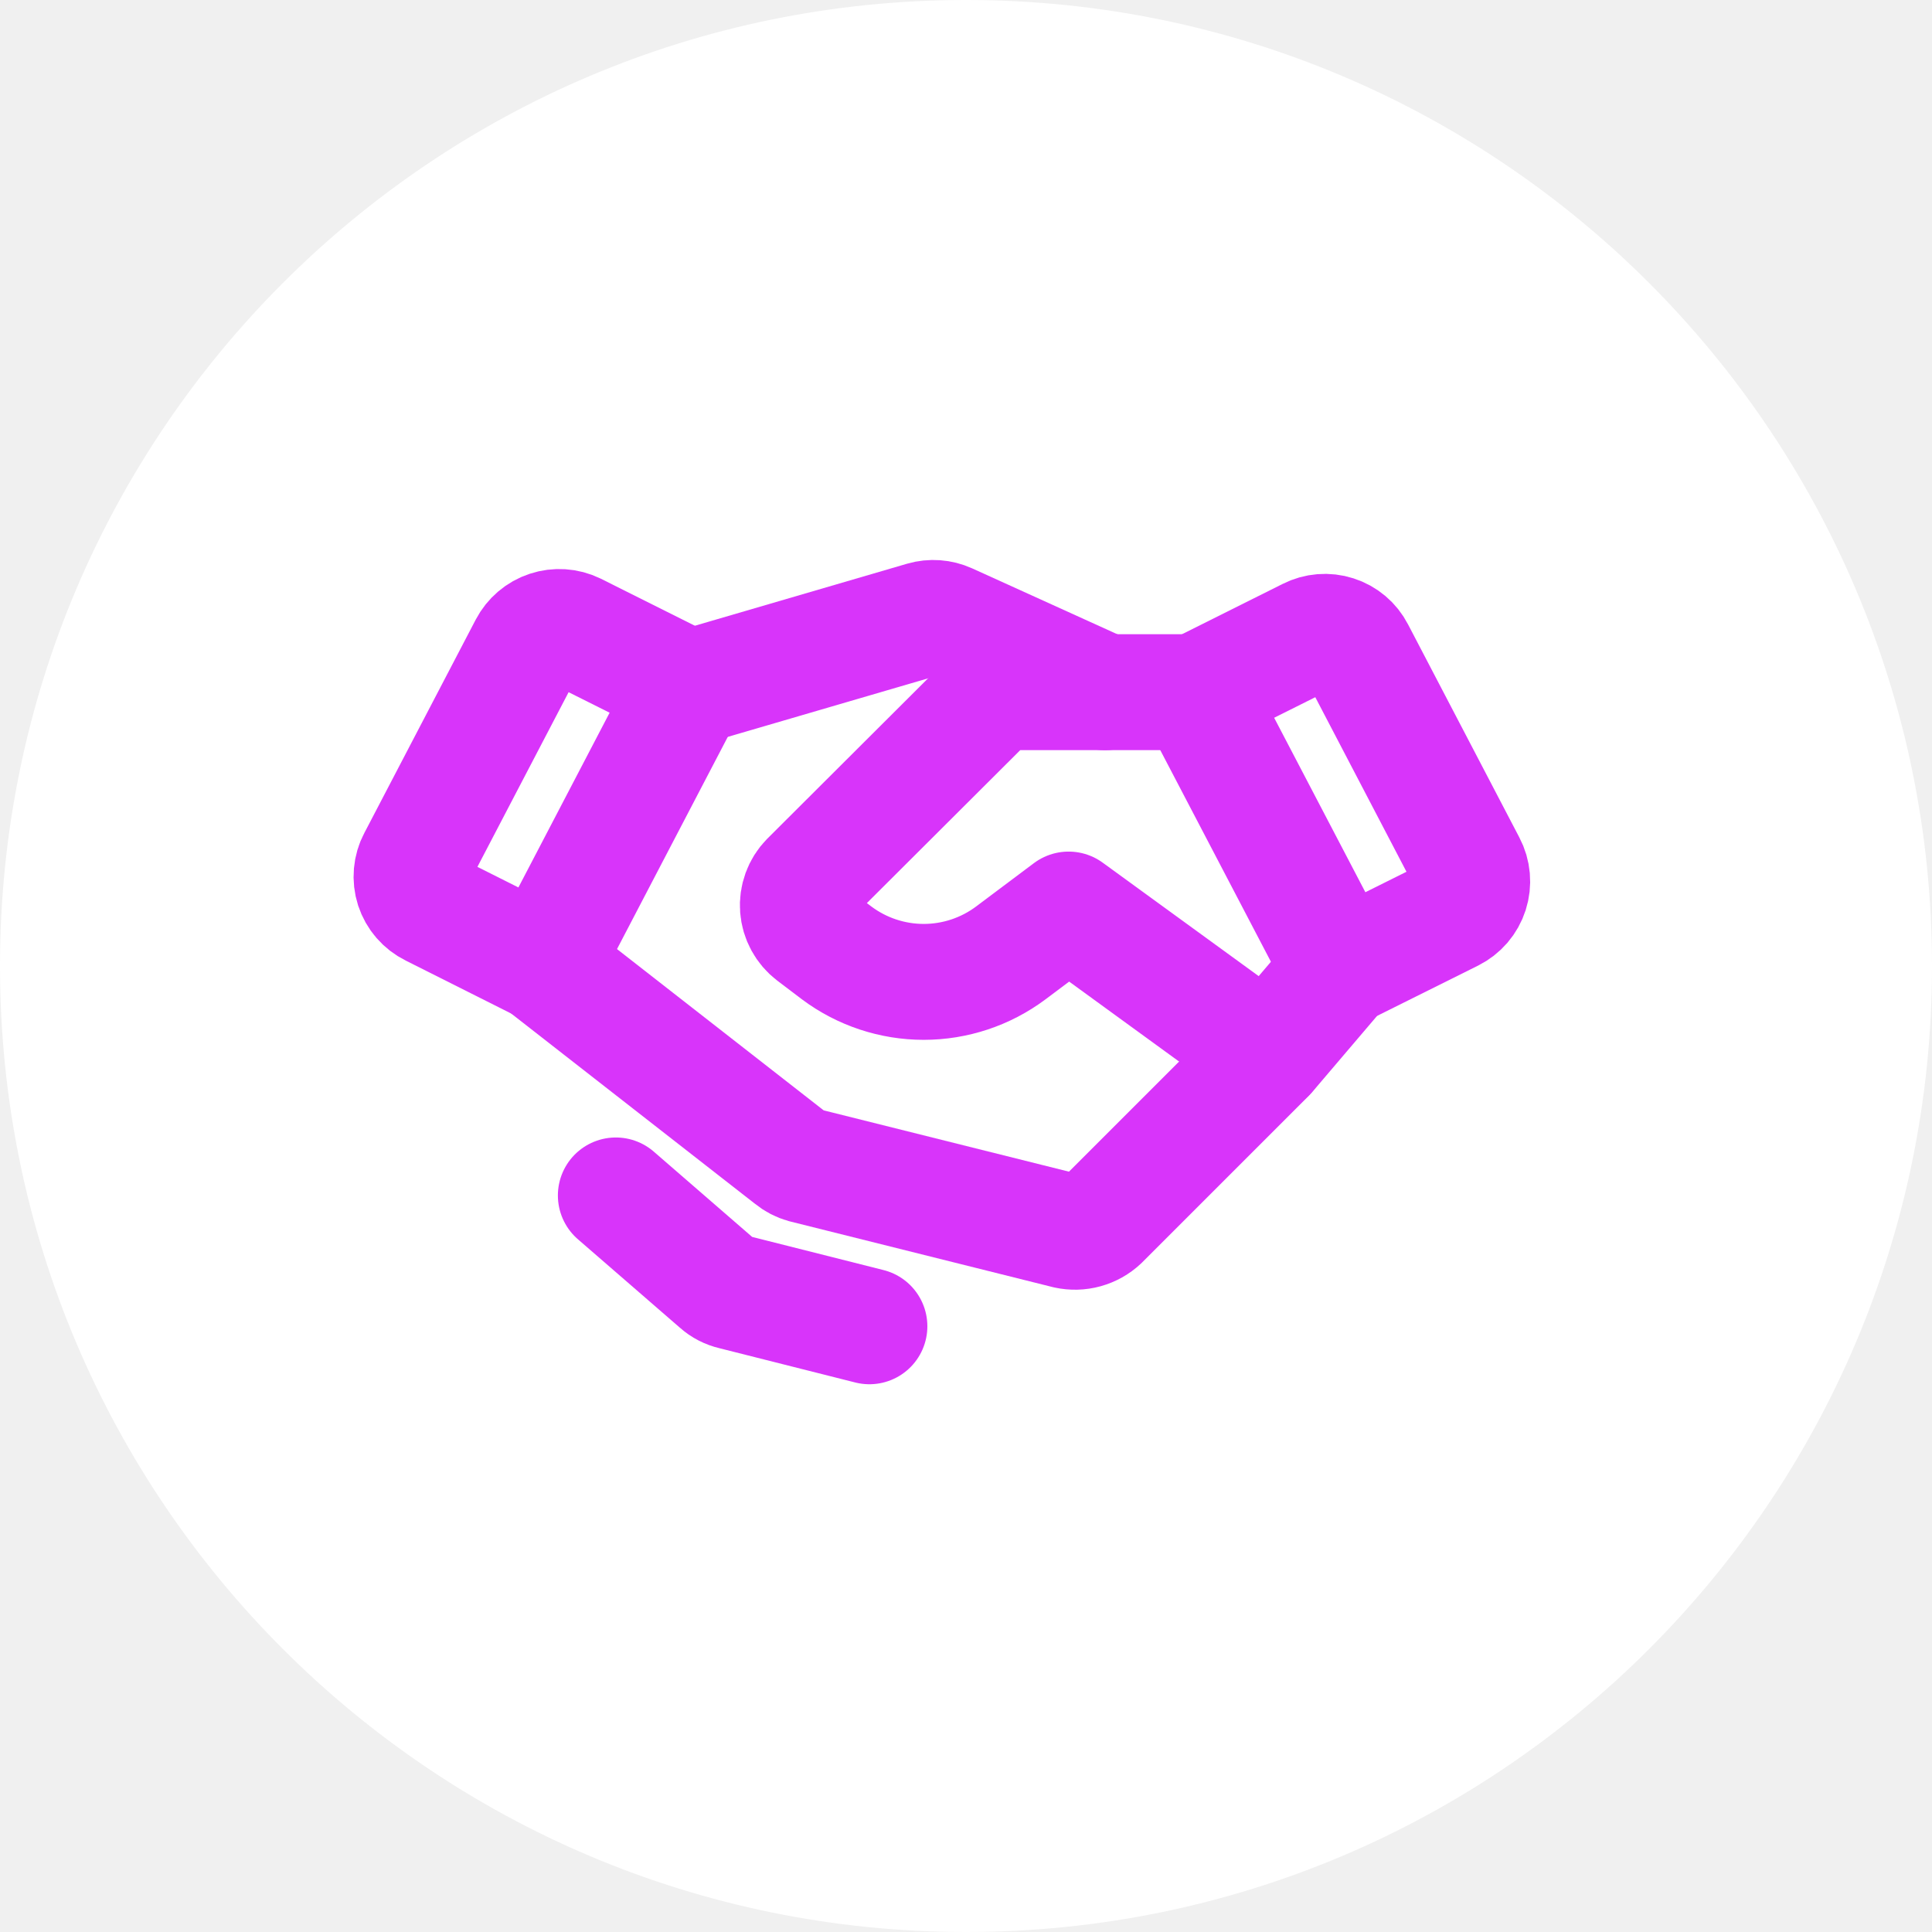
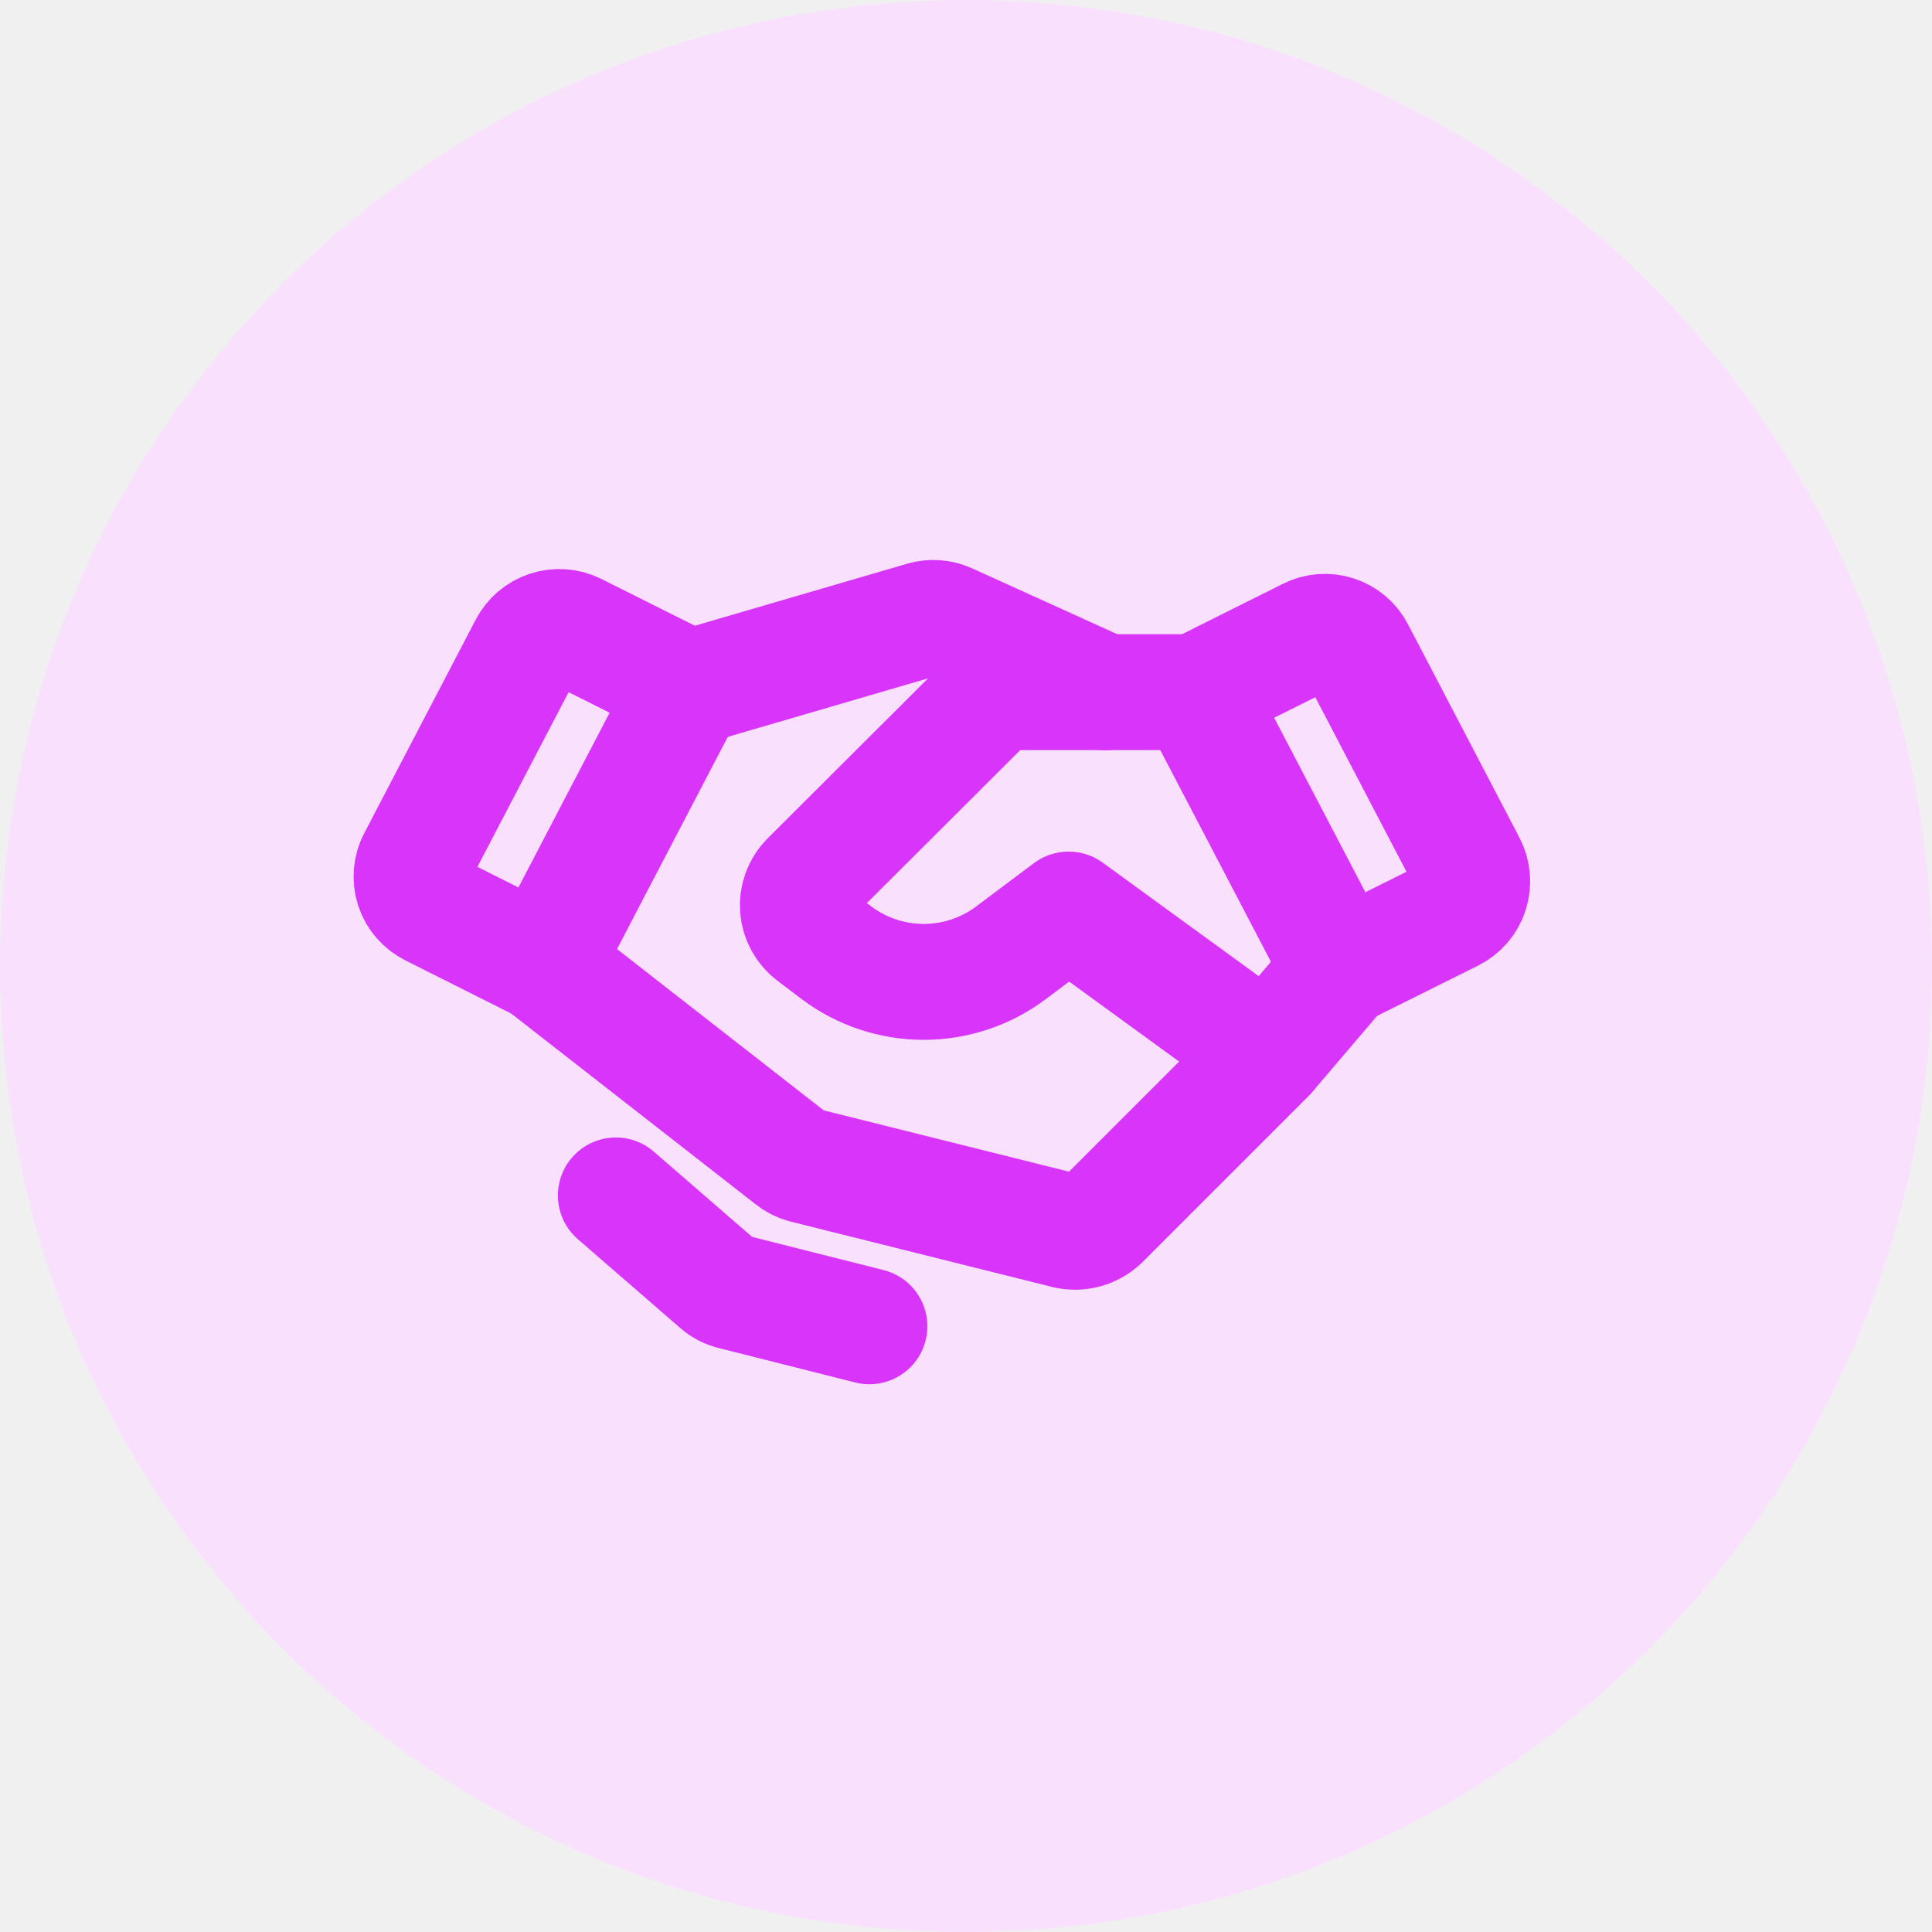
<svg xmlns="http://www.w3.org/2000/svg" width="50" height="50" viewBox="0 0 50 50" fill="none">
-   <rect width="50" height="50" rx="25" fill="#fff" />
+   <rect width="50" height="50" rx="25" fill="#F9E1FE" />
  <path d="M37.582 23.648L34.688 25.089L30.938 17.917L33.867 16.453C34.085 16.342 34.338 16.321 34.57 16.396C34.803 16.47 34.997 16.634 35.109 16.851L37.992 22.37C38.051 22.481 38.086 22.602 38.097 22.727C38.108 22.851 38.094 22.977 38.056 23.096C38.018 23.215 37.956 23.325 37.875 23.42C37.794 23.514 37.694 23.592 37.582 23.648V23.648Z" stroke="#D834FA" stroke-width="3" stroke-linecap="round" stroke-linejoin="round" />
  <path d="M14.063 24.97L11.169 23.517C11.057 23.462 10.958 23.385 10.877 23.292C10.795 23.198 10.734 23.089 10.695 22.971C10.657 22.853 10.643 22.728 10.654 22.604C10.665 22.481 10.7 22.36 10.759 22.251L13.641 16.731C13.754 16.515 13.947 16.35 14.179 16.274C14.411 16.197 14.664 16.214 14.884 16.321L17.813 17.786L14.063 24.97Z" stroke="#D834FA" stroke-width="3" stroke-linecap="round" stroke-linejoin="round" />
  <path d="M34.688 25.094L32.812 27.297L28.5 31.609C28.383 31.719 28.24 31.799 28.085 31.842C27.93 31.885 27.767 31.889 27.609 31.855L20.812 30.156C20.688 30.122 20.573 30.062 20.473 29.98L14.062 24.977" stroke="#D834FA" stroke-width="3" stroke-linecap="round" stroke-linejoin="round" />
  <path d="M32.812 27.289L27.656 23.539L26.156 24.664C25.506 25.149 24.717 25.411 23.906 25.411C23.095 25.411 22.306 25.149 21.656 24.664L21.023 24.184C20.916 24.102 20.828 23.999 20.764 23.881C20.699 23.763 20.661 23.632 20.651 23.498C20.641 23.364 20.66 23.23 20.706 23.103C20.752 22.977 20.824 22.862 20.918 22.766L25.512 18.184C25.598 18.098 25.7 18.03 25.813 17.983C25.925 17.937 26.046 17.914 26.168 17.914H30.937" stroke="#D834FA" stroke-width="3" stroke-linecap="round" stroke-linejoin="round" />
  <path d="M17.883 17.786L23.895 16.029C24.108 15.967 24.337 15.984 24.539 16.075L28.594 17.915" stroke="#D834FA" stroke-width="3" stroke-linecap="round" stroke-linejoin="round" />
  <path d="M22.5 34.324L18.973 33.434C18.829 33.401 18.696 33.333 18.586 33.234L15.938 30.938" stroke="#D834FA" stroke-width="3" stroke-linecap="round" stroke-linejoin="round" />
</svg>
